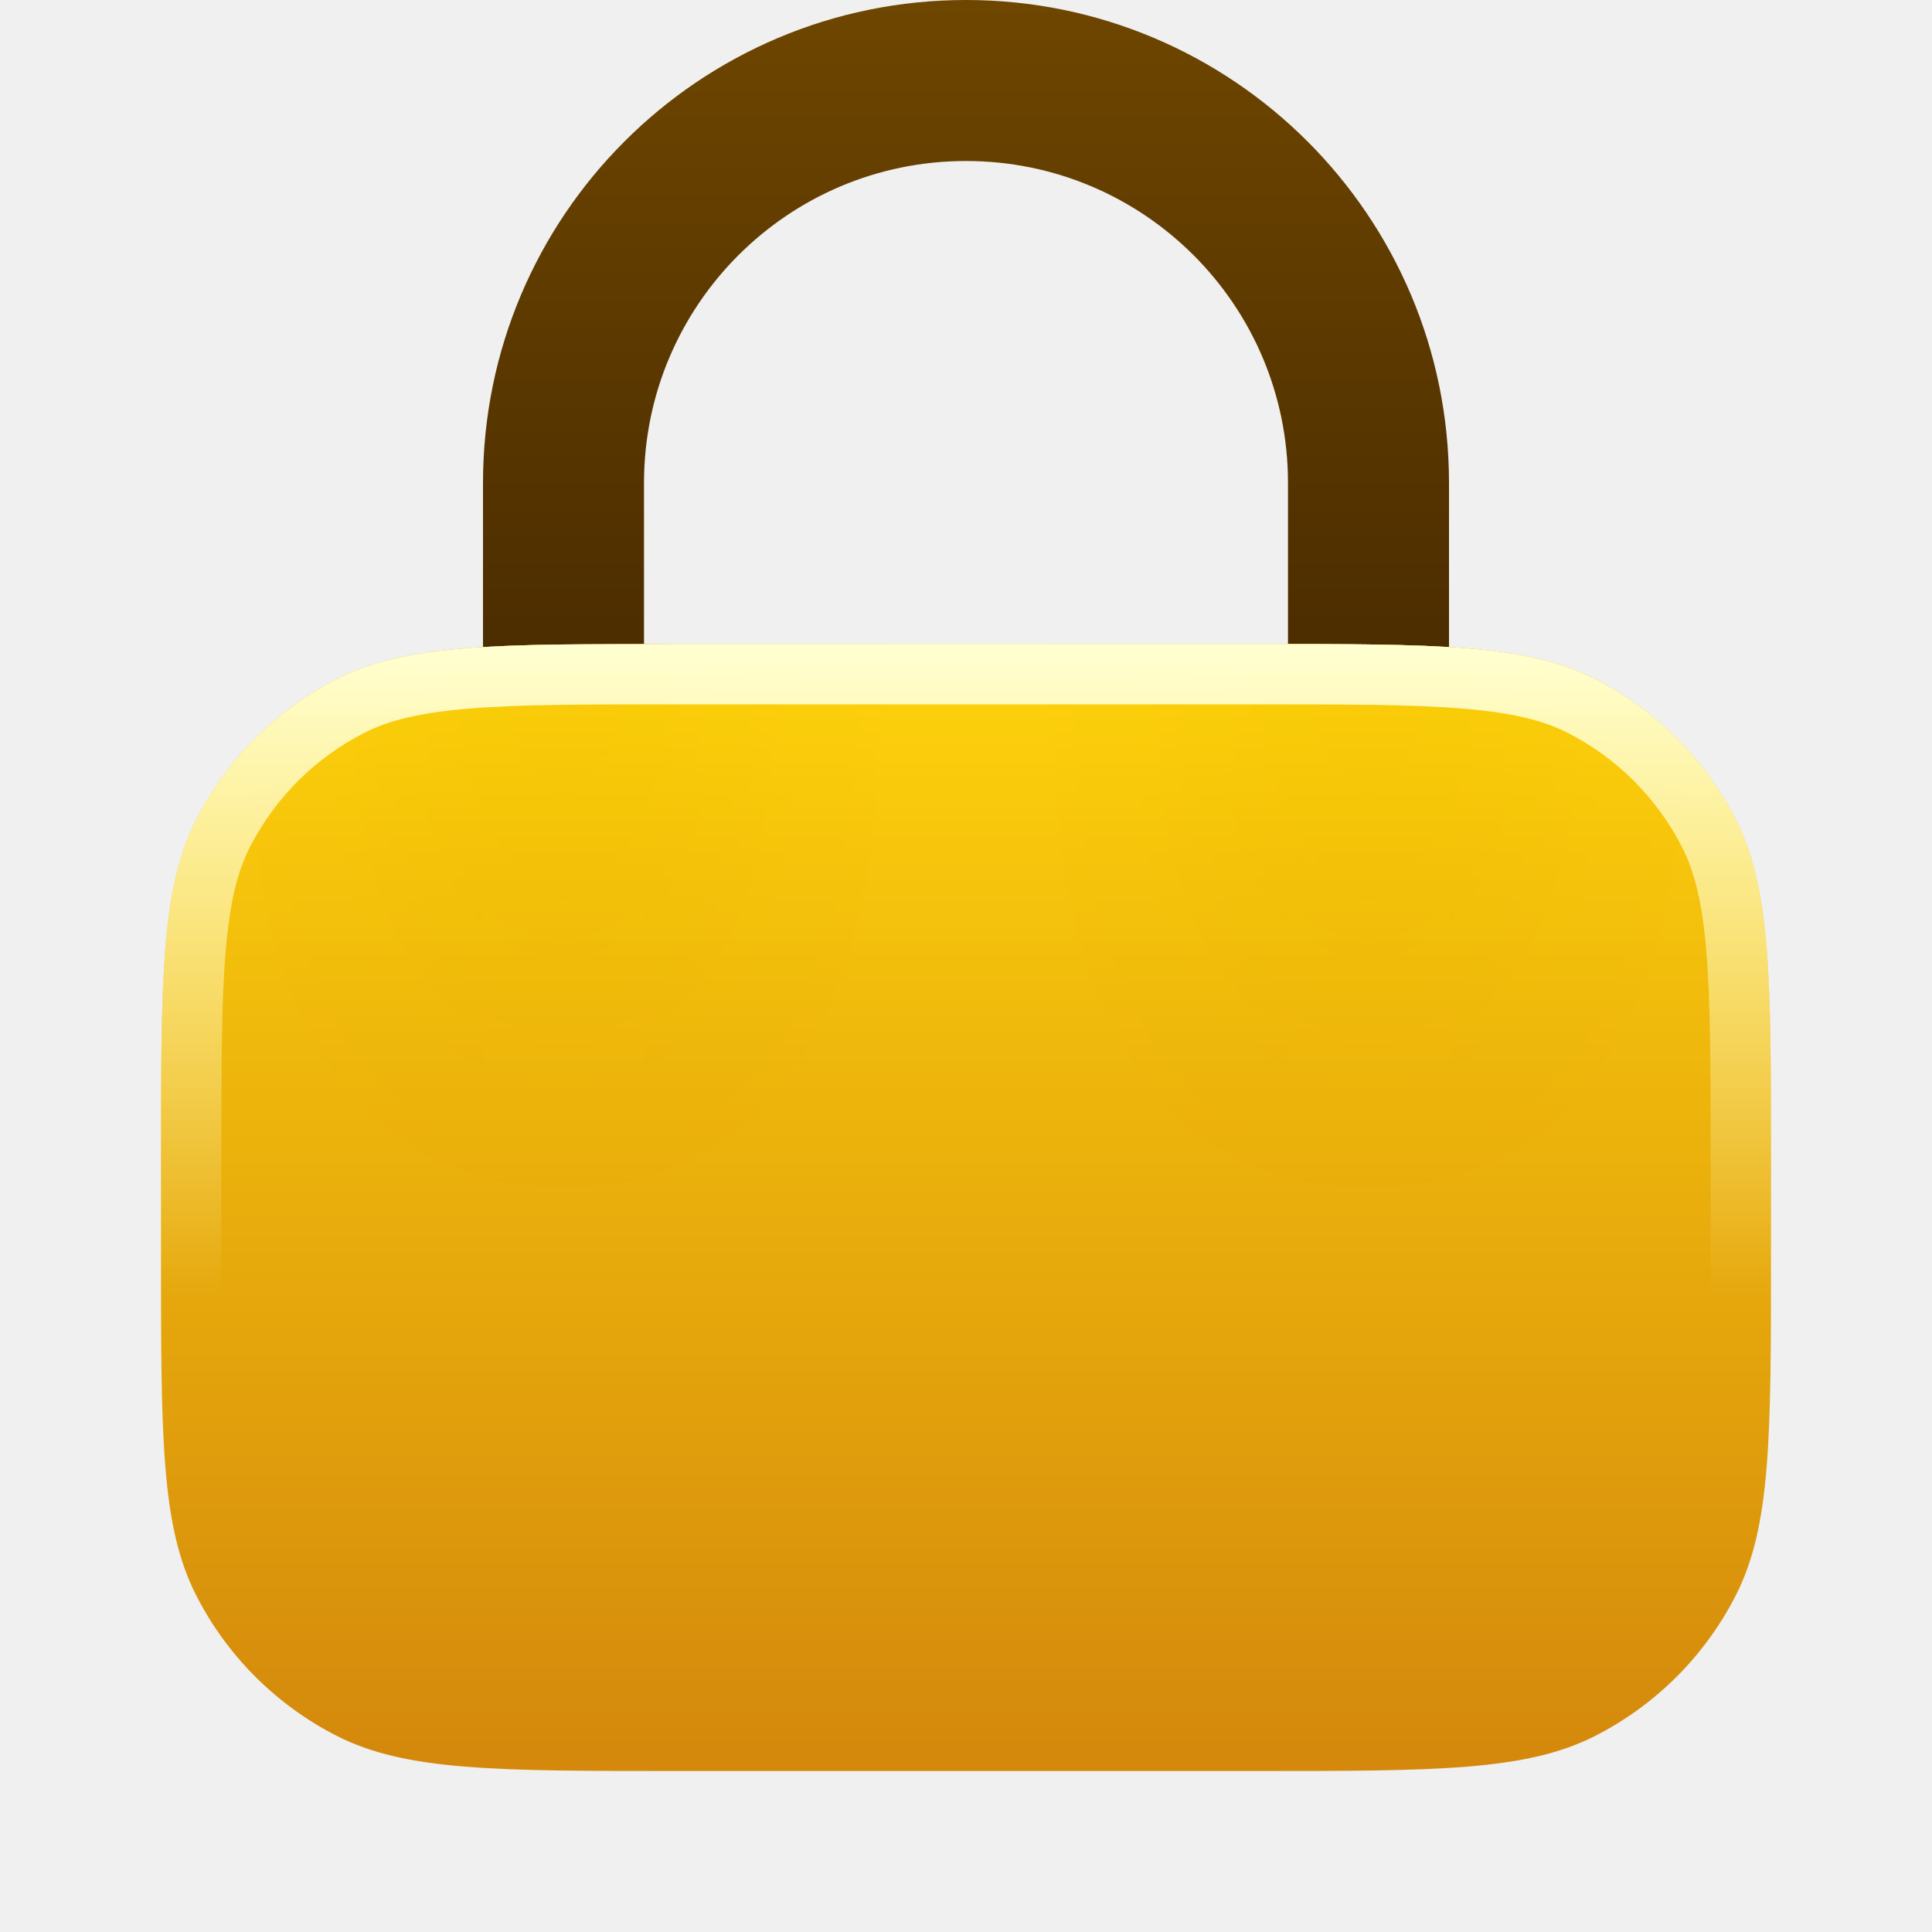
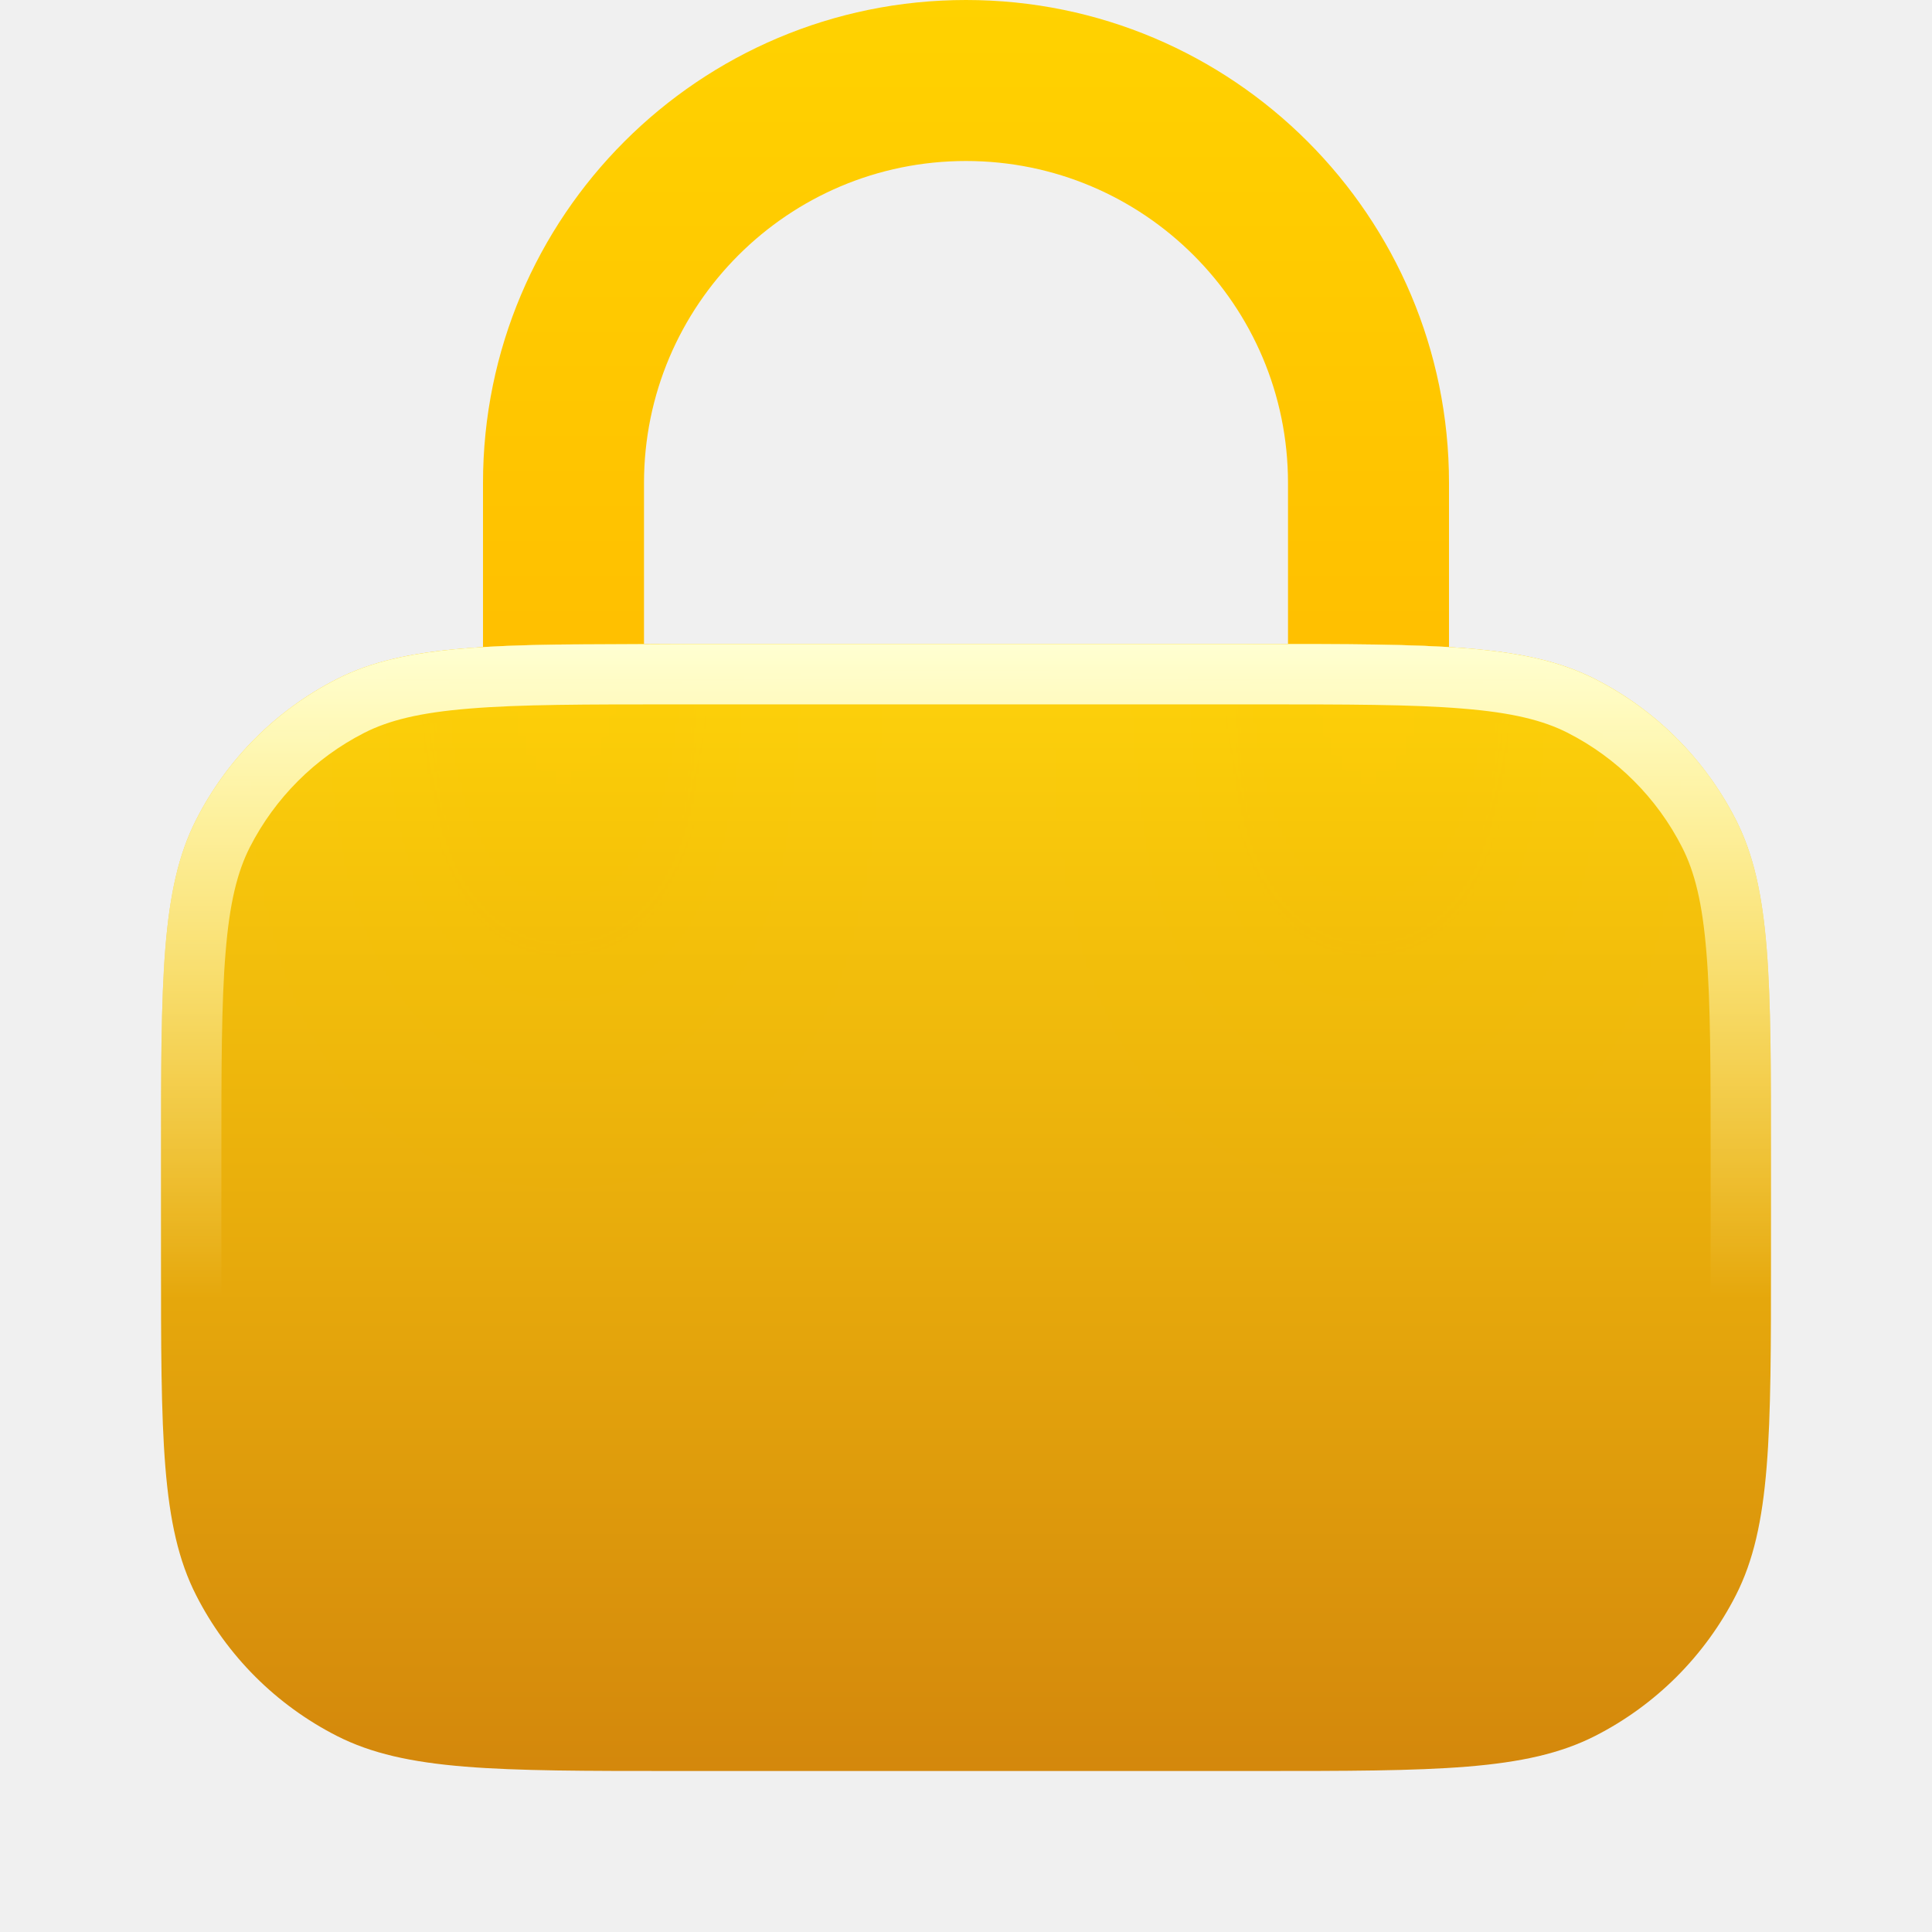
<svg xmlns="http://www.w3.org/2000/svg" width="24px" height="24px" viewBox="0 0 24 24" style="">
  <g fill="none" class="nc-icon-wrapper">
    <path d="M16 12V6C16 3.791 14.209 2 12 2C9.791 2 8 3.791 8 6V12C8 12.552 7.552 13 7 13C6.448 13 6 12.552 6 12V6C6 2.686 8.686 0 12 0C15.314 0 18 2.686 18 6V12C18 12.552 17.552 13 17 13C16.448 13 16 12.552 16 12Z" fill="url(#tg045p8nzcp-1760519092860-405252_lock_existing_0_qga07nbdk)" data-glass="origin" mask="url(#tg045p8nzcp-1760519092860-405252_lock_mask_z3kwzuw1y)" />
    <path d="M16 12V6C16 3.791 14.209 2 12 2C9.791 2 8 3.791 8 6V12C8 12.552 7.552 13 7 13C6.448 13 6 12.552 6 12V6C6 2.686 8.686 0 12 0C15.314 0 18 2.686 18 6V12C18 12.552 17.552 13 17 13C16.448 13 16 12.552 16 12Z" fill="url(#tg045p8nzcp-1760519092860-405252_lock_existing_0_qga07nbdk)" data-glass="clone" filter="url(#tg045p8nzcp-1760519092860-405252_lock_filter_tasslc6zp)" clip-path="url(#tg045p8nzcp-1760519092860-405252_lock_clipPath_rcrph44mw)" />
    <path d="M2 14.4V15.6C2 17.84 2 18.96 2.436 19.816C2.819 20.569 3.431 21.18 4.184 21.564C5.04 22 6.16 22 8.4 22H15.6C17.84 22 18.96 22 19.816 21.564C20.569 21.18 21.18 20.569 21.564 19.816C22 18.96 22 17.84 22 15.6V14.4C22 12.16 22 11.04 21.564 10.184C21.18 9.431 20.569 8.819 19.816 8.436C18.96 8 17.84 8 15.6 8H8.4C6.16 8 5.04 8 4.184 8.436C3.431 8.819 2.819 9.431 2.436 10.184C2 11.04 2 12.16 2 14.4Z" fill="url(#tg045p8nzcp-1760519092860-405252_lock_existing_1_0a1ni7ai6)" data-glass="blur" />
    <path d="M15.6 21.25V22H8.4V21.25H15.6ZM21.25 15.6V14.4C21.25 13.268 21.25 12.463 21.198 11.834C21.148 11.213 21.051 10.829 20.895 10.524C20.584 9.913 20.087 9.416 19.476 9.104C19.171 8.949 18.787 8.852 18.166 8.802C17.537 8.75 16.732 8.75 15.6 8.75H8.4C7.268 8.75 6.463 8.75 5.834 8.802C5.213 8.852 4.829 8.949 4.524 9.104C3.913 9.416 3.416 9.913 3.104 10.524C2.949 10.829 2.852 11.213 2.802 11.834C2.75 12.463 2.75 13.268 2.75 14.4V15.6C2.75 16.732 2.75 17.537 2.802 18.166C2.852 18.787 2.949 19.171 3.104 19.476C3.416 20.087 3.913 20.584 4.524 20.895C4.829 21.051 5.213 21.148 5.834 21.198C6.463 21.25 7.268 21.25 8.4 21.25V22L6.916 21.993C5.724 21.974 4.961 21.904 4.348 21.641L4.184 21.564C3.525 21.229 2.974 20.718 2.59 20.092L2.436 19.816C2 18.961 2 17.84 2 15.6V14.4C2 12.16 2 11.039 2.436 10.184C2.819 9.431 3.431 8.819 4.184 8.436C4.825 8.109 5.616 8.027 6.916 8.007L8.4 8H15.6C17.84 8 18.961 8 19.816 8.436C20.569 8.819 21.181 9.431 21.564 10.184C22 11.039 22 12.16 22 14.4V15.6C22 17.84 22 18.961 21.564 19.816L21.41 20.092C21.026 20.718 20.475 21.229 19.816 21.564L19.652 21.641C18.816 22 17.7 22 15.6 22V21.25C16.732 21.25 17.537 21.25 18.166 21.198C18.787 21.148 19.171 21.051 19.476 20.895C20.087 20.584 20.584 20.087 20.895 19.476C21.051 19.171 21.148 18.787 21.198 18.166C21.25 17.537 21.25 16.732 21.25 15.6Z" fill="url(#tg045p8nzcp-1760519092860-405252_lock_existing_2_4al0hj91z)" />
    <defs>
      <linearGradient id="tg045p8nzcp-1760519092860-405252_lock_existing_0_qga07nbdk" x1="12" y1="0" x2="12" y2="13" gradientUnits="userSpaceOnUse">
-         <stop stop-color="rgba(110, 70, 0, 1)" data-glass-11="on" />
-         <stop offset="1" stop-color="rgba(55, 30, 0, 1)" data-glass-12="on" />
+         <stop stop-color="rgba(255, 210, 0, 1)" data-glass-11="on" />
+         <stop offset="1" stop-color="rgba(255, 180, 0, 1)" data-glass-12="on" />
      </linearGradient>
      <linearGradient id="tg045p8nzcp-1760519092860-405252_lock_existing_1_0a1ni7ai6" x1="12" y1="8" x2="12" y2="22" gradientUnits="userSpaceOnUse">
        <stop stop-color="rgba(255, 210, 0, 0.95)" data-glass-21="on" />
        <stop offset="1" stop-color="rgba(210, 130, 0, 0.95)" data-glass-22="on" />
      </linearGradient>
      <linearGradient id="tg045p8nzcp-1760519092860-405252_lock_existing_2_4al0hj91z" x1="12" y1="8" x2="12" y2="16.108" gradientUnits="userSpaceOnUse">
        <stop stop-color="rgba(255, 255, 210, 1)" data-glass-light="on" />
        <stop offset="1" stop-color="rgba(255, 255, 210, 1)" stop-opacity="0" data-glass-light="on" />
      </linearGradient>
      <filter id="tg045p8nzcp-1760519092860-405252_lock_filter_tasslc6zp" x="-100%" y="-100%" width="400%" height="400%" filterUnits="objectBoundingBox" primitiveUnits="userSpaceOnUse">
        <feGaussianBlur stdDeviation="2" x="0%" y="0%" width="100%" height="100%" in="SourceGraphic" edgeMode="none" result="blur" />
      </filter>
      <clipPath id="tg045p8nzcp-1760519092860-405252_lock_clipPath_rcrph44mw">
        <path d="M2 14.4V15.6C2 17.84 2 18.96 2.436 19.816C2.819 20.569 3.431 21.18 4.184 21.564C5.04 22 6.16 22 8.4 22H15.6C17.84 22 18.96 22 19.816 21.564C20.569 21.18 21.18 20.569 21.564 19.816C22 18.96 22 17.84 22 15.6V14.4C22 12.16 22 11.04 21.564 10.184C21.18 9.431 20.569 8.819 19.816 8.436C18.96 8 17.84 8 15.6 8H8.4C6.16 8 5.04 8 4.184 8.436C3.431 8.819 2.819 9.431 2.436 10.184C2 11.04 2 12.16 2 14.4Z" fill="url(#tg045p8nzcp-1760519092860-405252_lock_existing_1_0a1ni7ai6)" />
      </clipPath>
      <mask id="tg045p8nzcp-1760519092860-405252_lock_mask_z3kwzuw1y">
        <rect width="100%" height="100%" fill="#FFF" />
        <path d="M2 14.4V15.6C2 17.84 2 18.96 2.436 19.816C2.819 20.569 3.431 21.18 4.184 21.564C5.04 22 6.16 22 8.4 22H15.6C17.84 22 18.96 22 19.816 21.564C20.569 21.18 21.18 20.569 21.564 19.816C22 18.96 22 17.84 22 15.6V14.4C22 12.16 22 11.04 21.564 10.184C21.18 9.431 20.569 8.819 19.816 8.436C18.96 8 17.84 8 15.6 8H8.4C6.16 8 5.04 8 4.184 8.436C3.431 8.819 2.819 9.431 2.436 10.184C2 11.04 2 12.16 2 14.4Z" fill="#000" />
      </mask>
    </defs>
  </g>
</svg>
